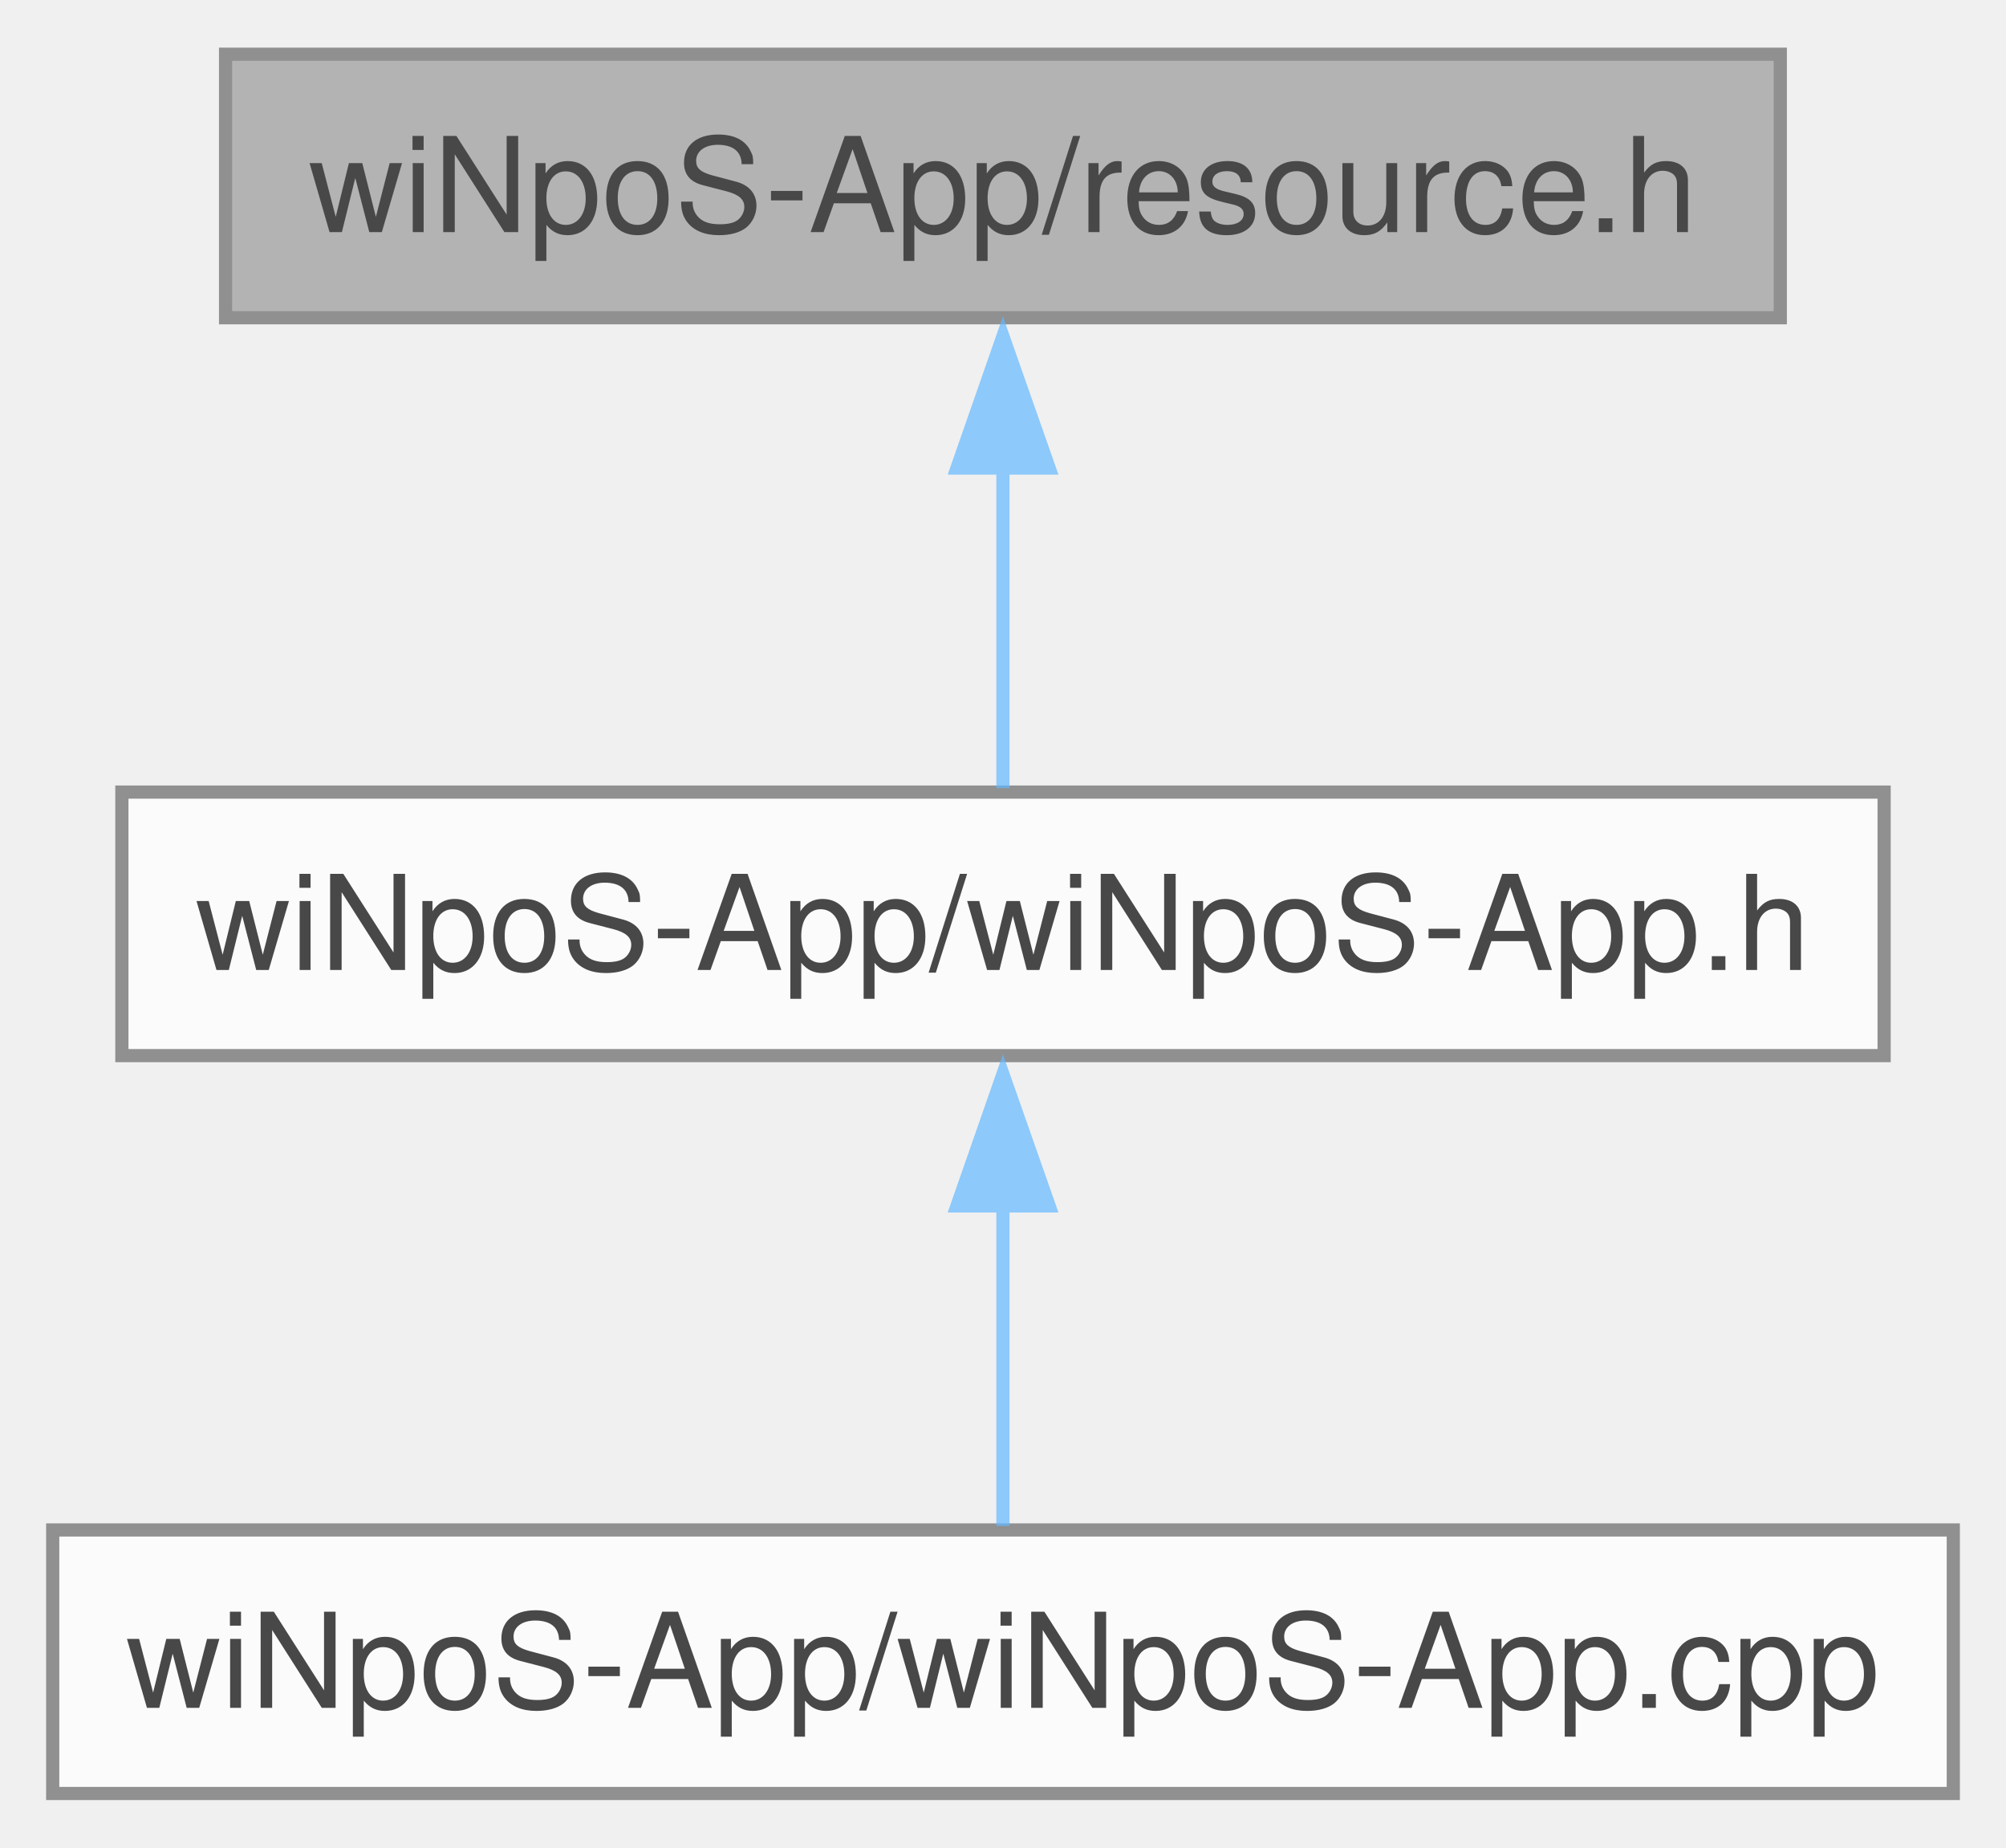
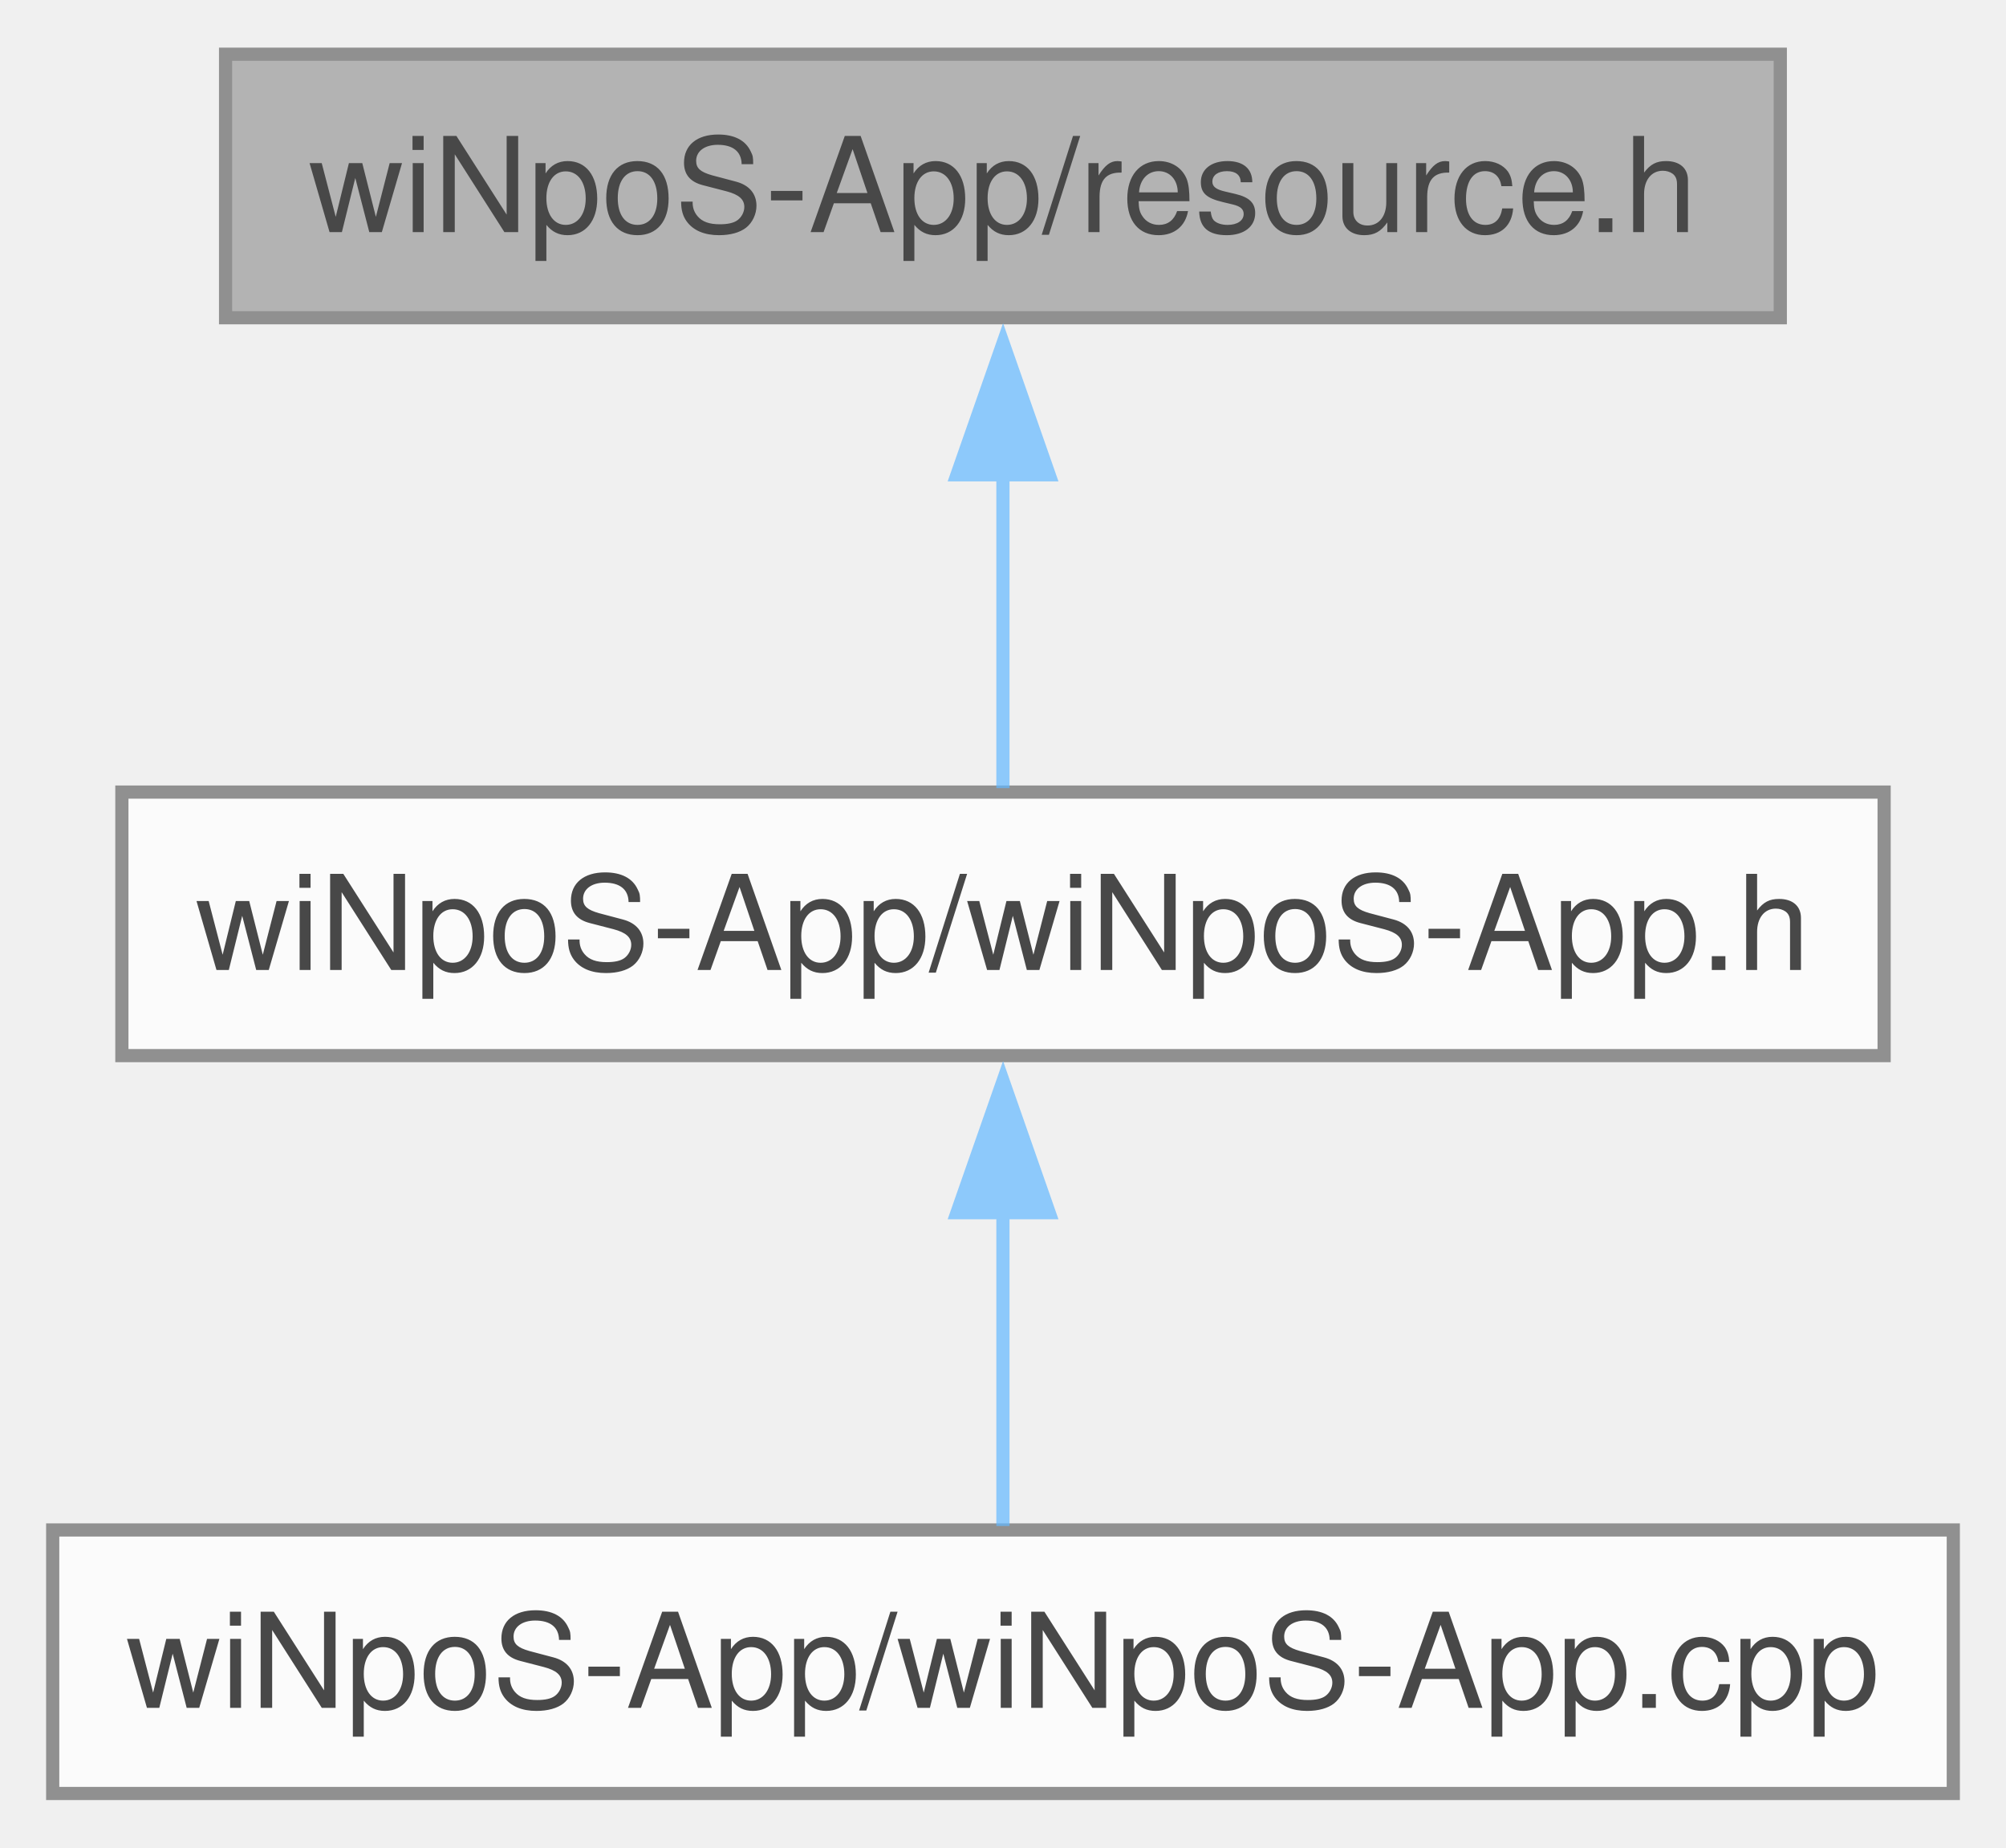
<svg xmlns="http://www.w3.org/2000/svg" xmlns:xlink="http://www.w3.org/1999/xlink" width="152pt" height="140pt" viewBox="0.00 0.00 152.25 140.00">
  <svg id="main" version="1.1" xml:space="preserve">
    <style type="text/css">
.node, .edge {opacity: 0.7;}
.node.selected, .edge.selected {opacity: 1;}
.edge:hover path { stroke: red; }
.edge:hover polygon { stroke: red; fill: red; }
</style>
    <svg id="graph" class="graph">
      <g id="graph0" class="graph" transform="scale(1 1) rotate(0) translate(4 136)">
        <g id="Node000001" class="node">
          <g id="a_Node000001">
            <a xlink:title=" ">
              <polygon fill="#999999" stroke="#666666" points="131.12,-132 13.12,-132 13.12,-112 131.12,-112 131.12,-132" />
              <text text-anchor="middle" x="72.12" y="-118.5" font-family="Helvetica,sans-Serif" font-size="10.00">wiNpoS-App/resource.h</text>
            </a>
          </g>
        </g>
        <g id="Node000002" class="node">
          <g id="a_Node000002">
            <a xlink:href="wi_npo_s-_app_8h.html" target="_top" xlink:title=" ">
              <polygon fill="white" stroke="#666666" points="139,-76 5.25,-76 5.25,-56 139,-56 139,-76" />
              <text text-anchor="middle" x="72.12" y="-62.5" font-family="Helvetica,sans-Serif" font-size="10.00">wiNpoS-App/wiNpoS-App.h</text>
            </a>
          </g>
        </g>
        <g id="edge1_Node000001_Node000002" class="edge">
          <g id="a_edge1_Node000001_Node000002">
            <a xlink:title=" ">
-               <path fill="none" stroke="#63b8ff" d="M72.12,-100.71C72.12,-92.32 72.12,-83.01 72.12,-76.3" />
-               <polygon fill="#63b8ff" stroke="#63b8ff" points="68.63,-100.59 72.12,-110.59 75.63,-100.59 68.63,-100.59" />
+               <path fill="none" stroke="#63b8ff" d="M72.12,-100.13C72.12,-91.9 72.12,-82.85 72.12,-76.3" />
+               <polygon fill="#63b8ff" stroke="#63b8ff" points="68.63,-100.08 72.13,-110.08 75.63,-100.08 68.63,-100.08" />
            </a>
          </g>
        </g>
        <g id="Node000003" class="node">
          <g id="a_Node000003">
            <a xlink:href="wi_npo_s-_app_8cpp.html" target="_top" xlink:title=" ">
              <polygon fill="white" stroke="#666666" points="144.25,-20 0,-20 0,0 144.25,0 144.25,-20" />
              <text text-anchor="middle" x="72.12" y="-6.5" font-family="Helvetica,sans-Serif" font-size="10.00">wiNpoS-App/wiNpoS-App.cpp</text>
            </a>
          </g>
        </g>
        <g id="edge2_Node000002_Node000003" class="edge">
          <g id="a_edge2_Node000002_Node000003">
            <a xlink:title=" ">
-               <path fill="none" stroke="#63b8ff" d="M72.12,-44.71C72.12,-36.32 72.12,-27.01 72.12,-20.3" />
-               <polygon fill="#63b8ff" stroke="#63b8ff" points="68.63,-44.59 72.12,-54.59 75.63,-44.59 68.63,-44.59" />
+               <path fill="none" stroke="#63b8ff" d="M72.12,-44.13C72.12,-35.9 72.12,-26.85 72.12,-20.3" />
+               <polygon fill="#63b8ff" stroke="#63b8ff" points="68.63,-44.08 72.13,-54.08 75.63,-44.08 68.63,-44.08" />
            </a>
          </g>
        </g>
      </g>
    </svg>
  </svg>
  <style type="text/css">

[data-mouse-over-selected='false'] { opacity: 0.7; }
[data-mouse-over-selected='true']  { opacity: 1.0; }

</style>
</svg>
